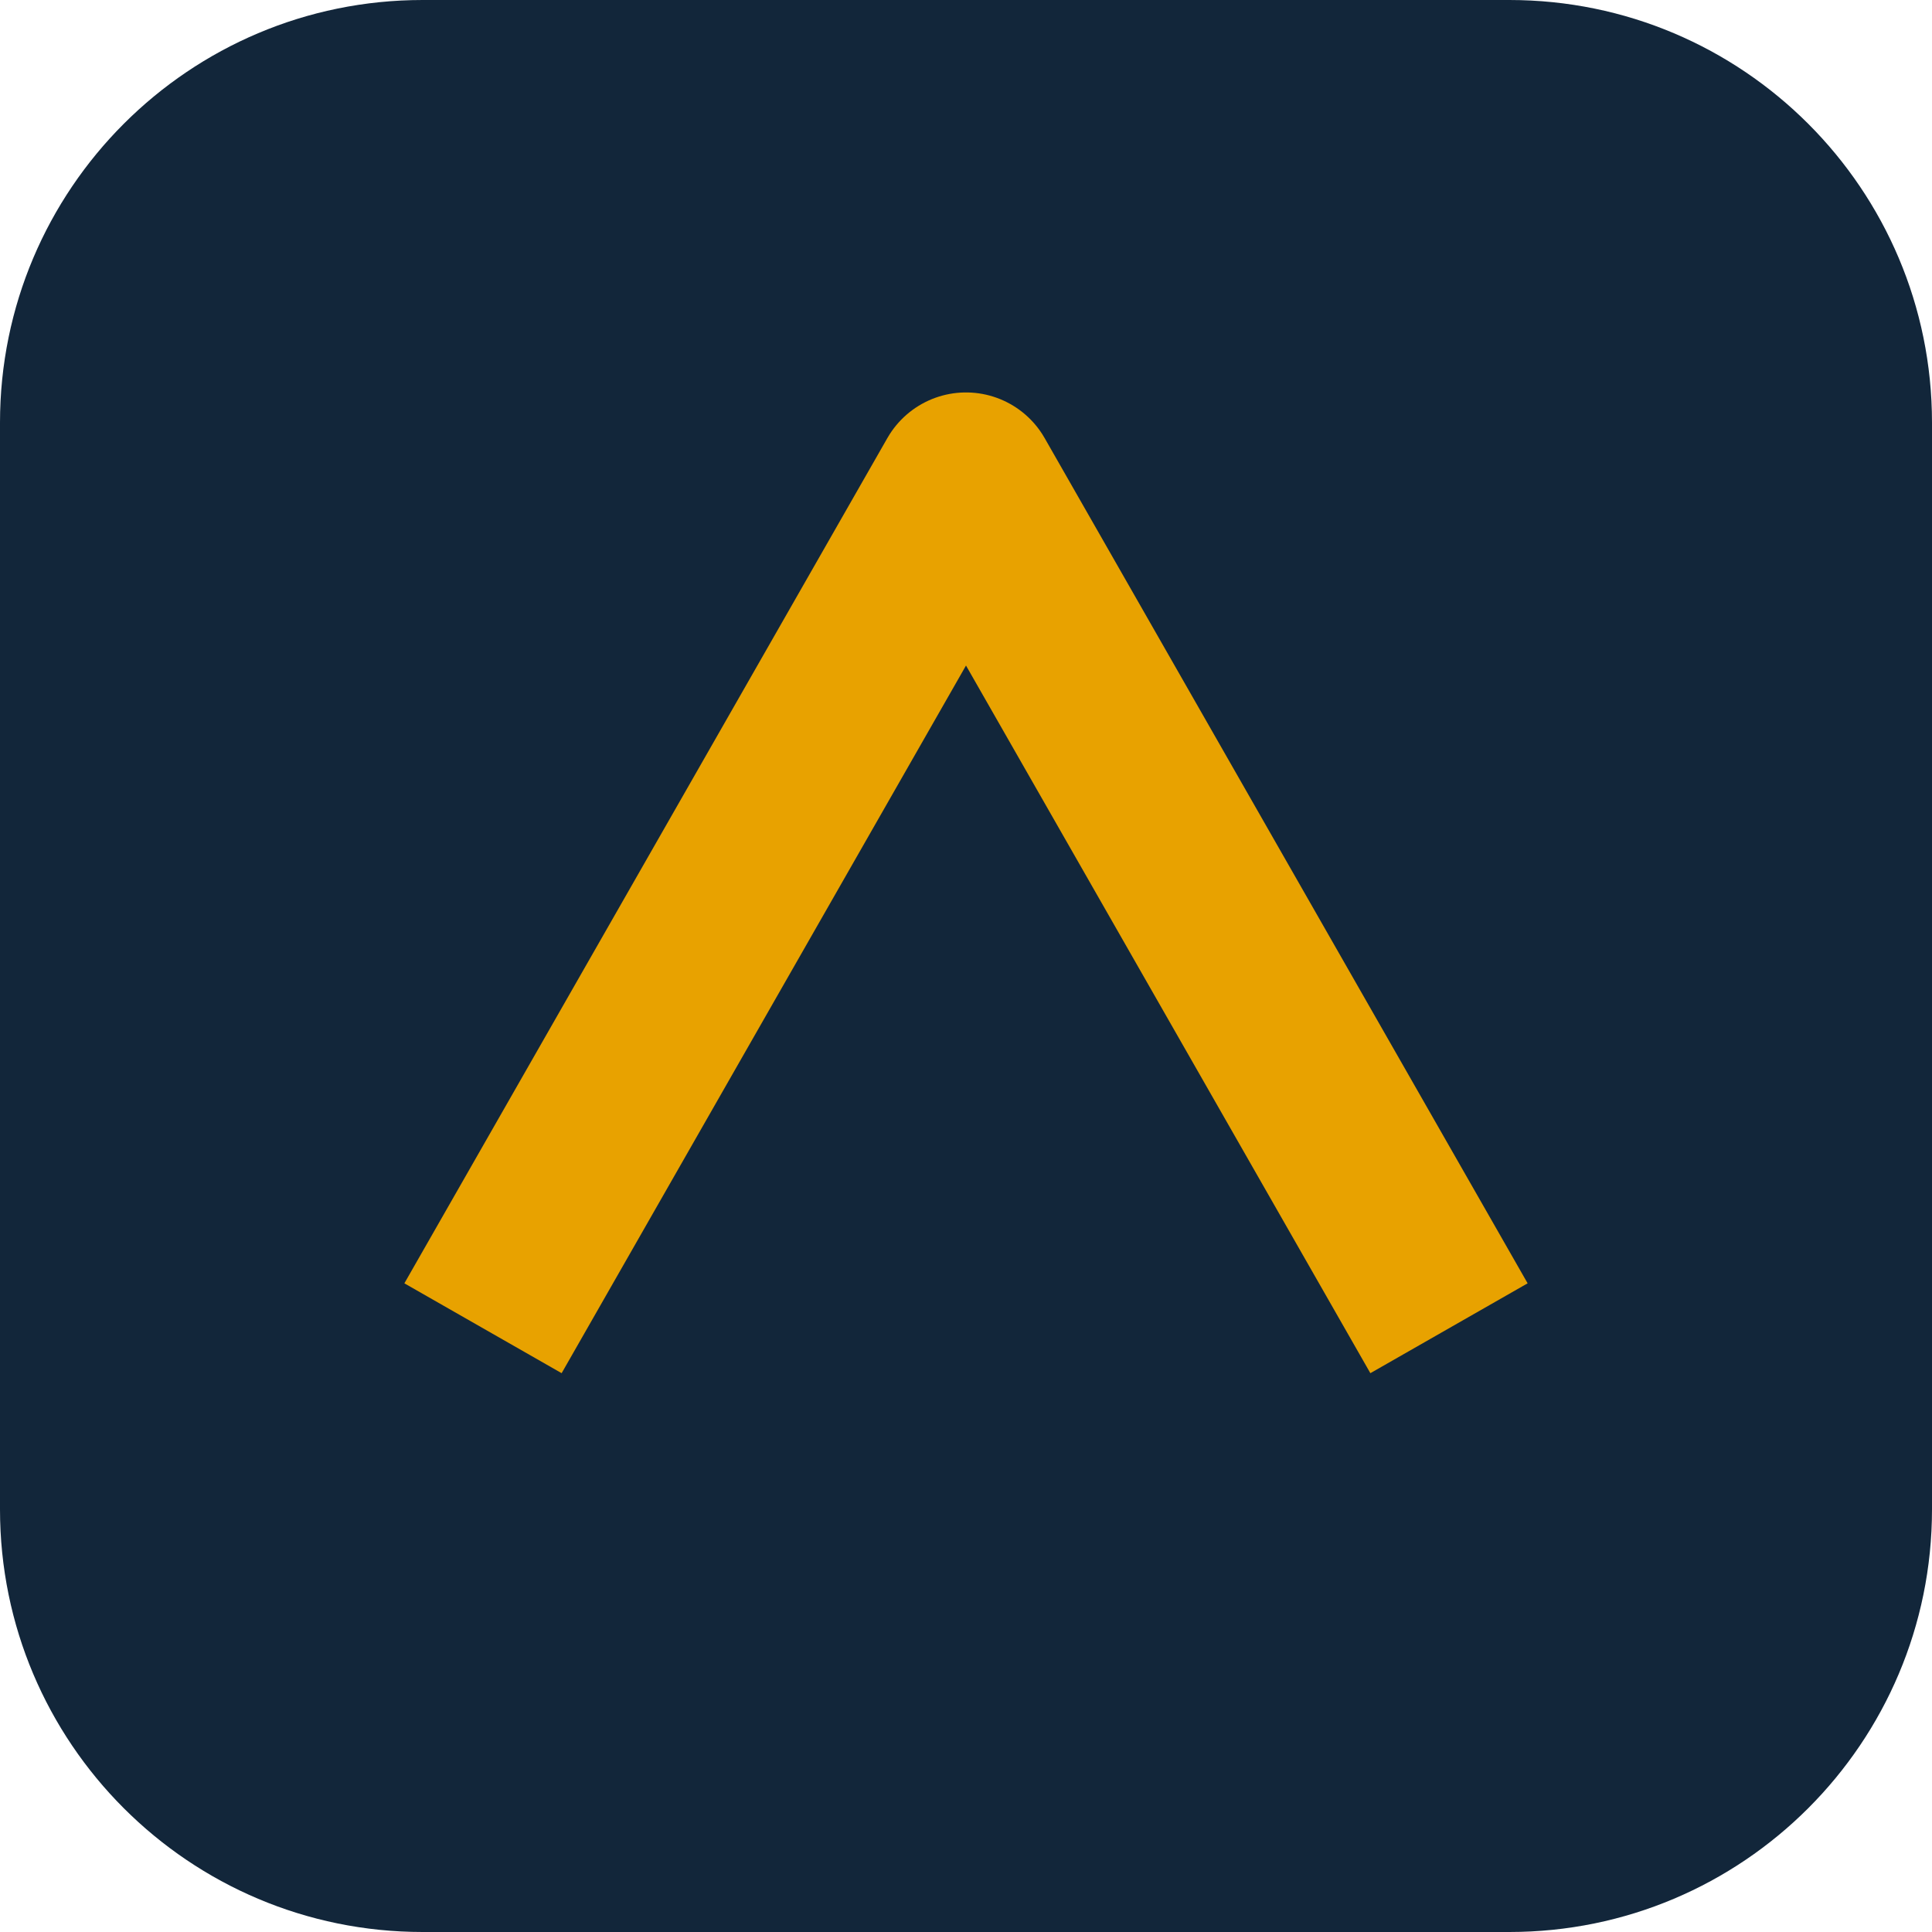
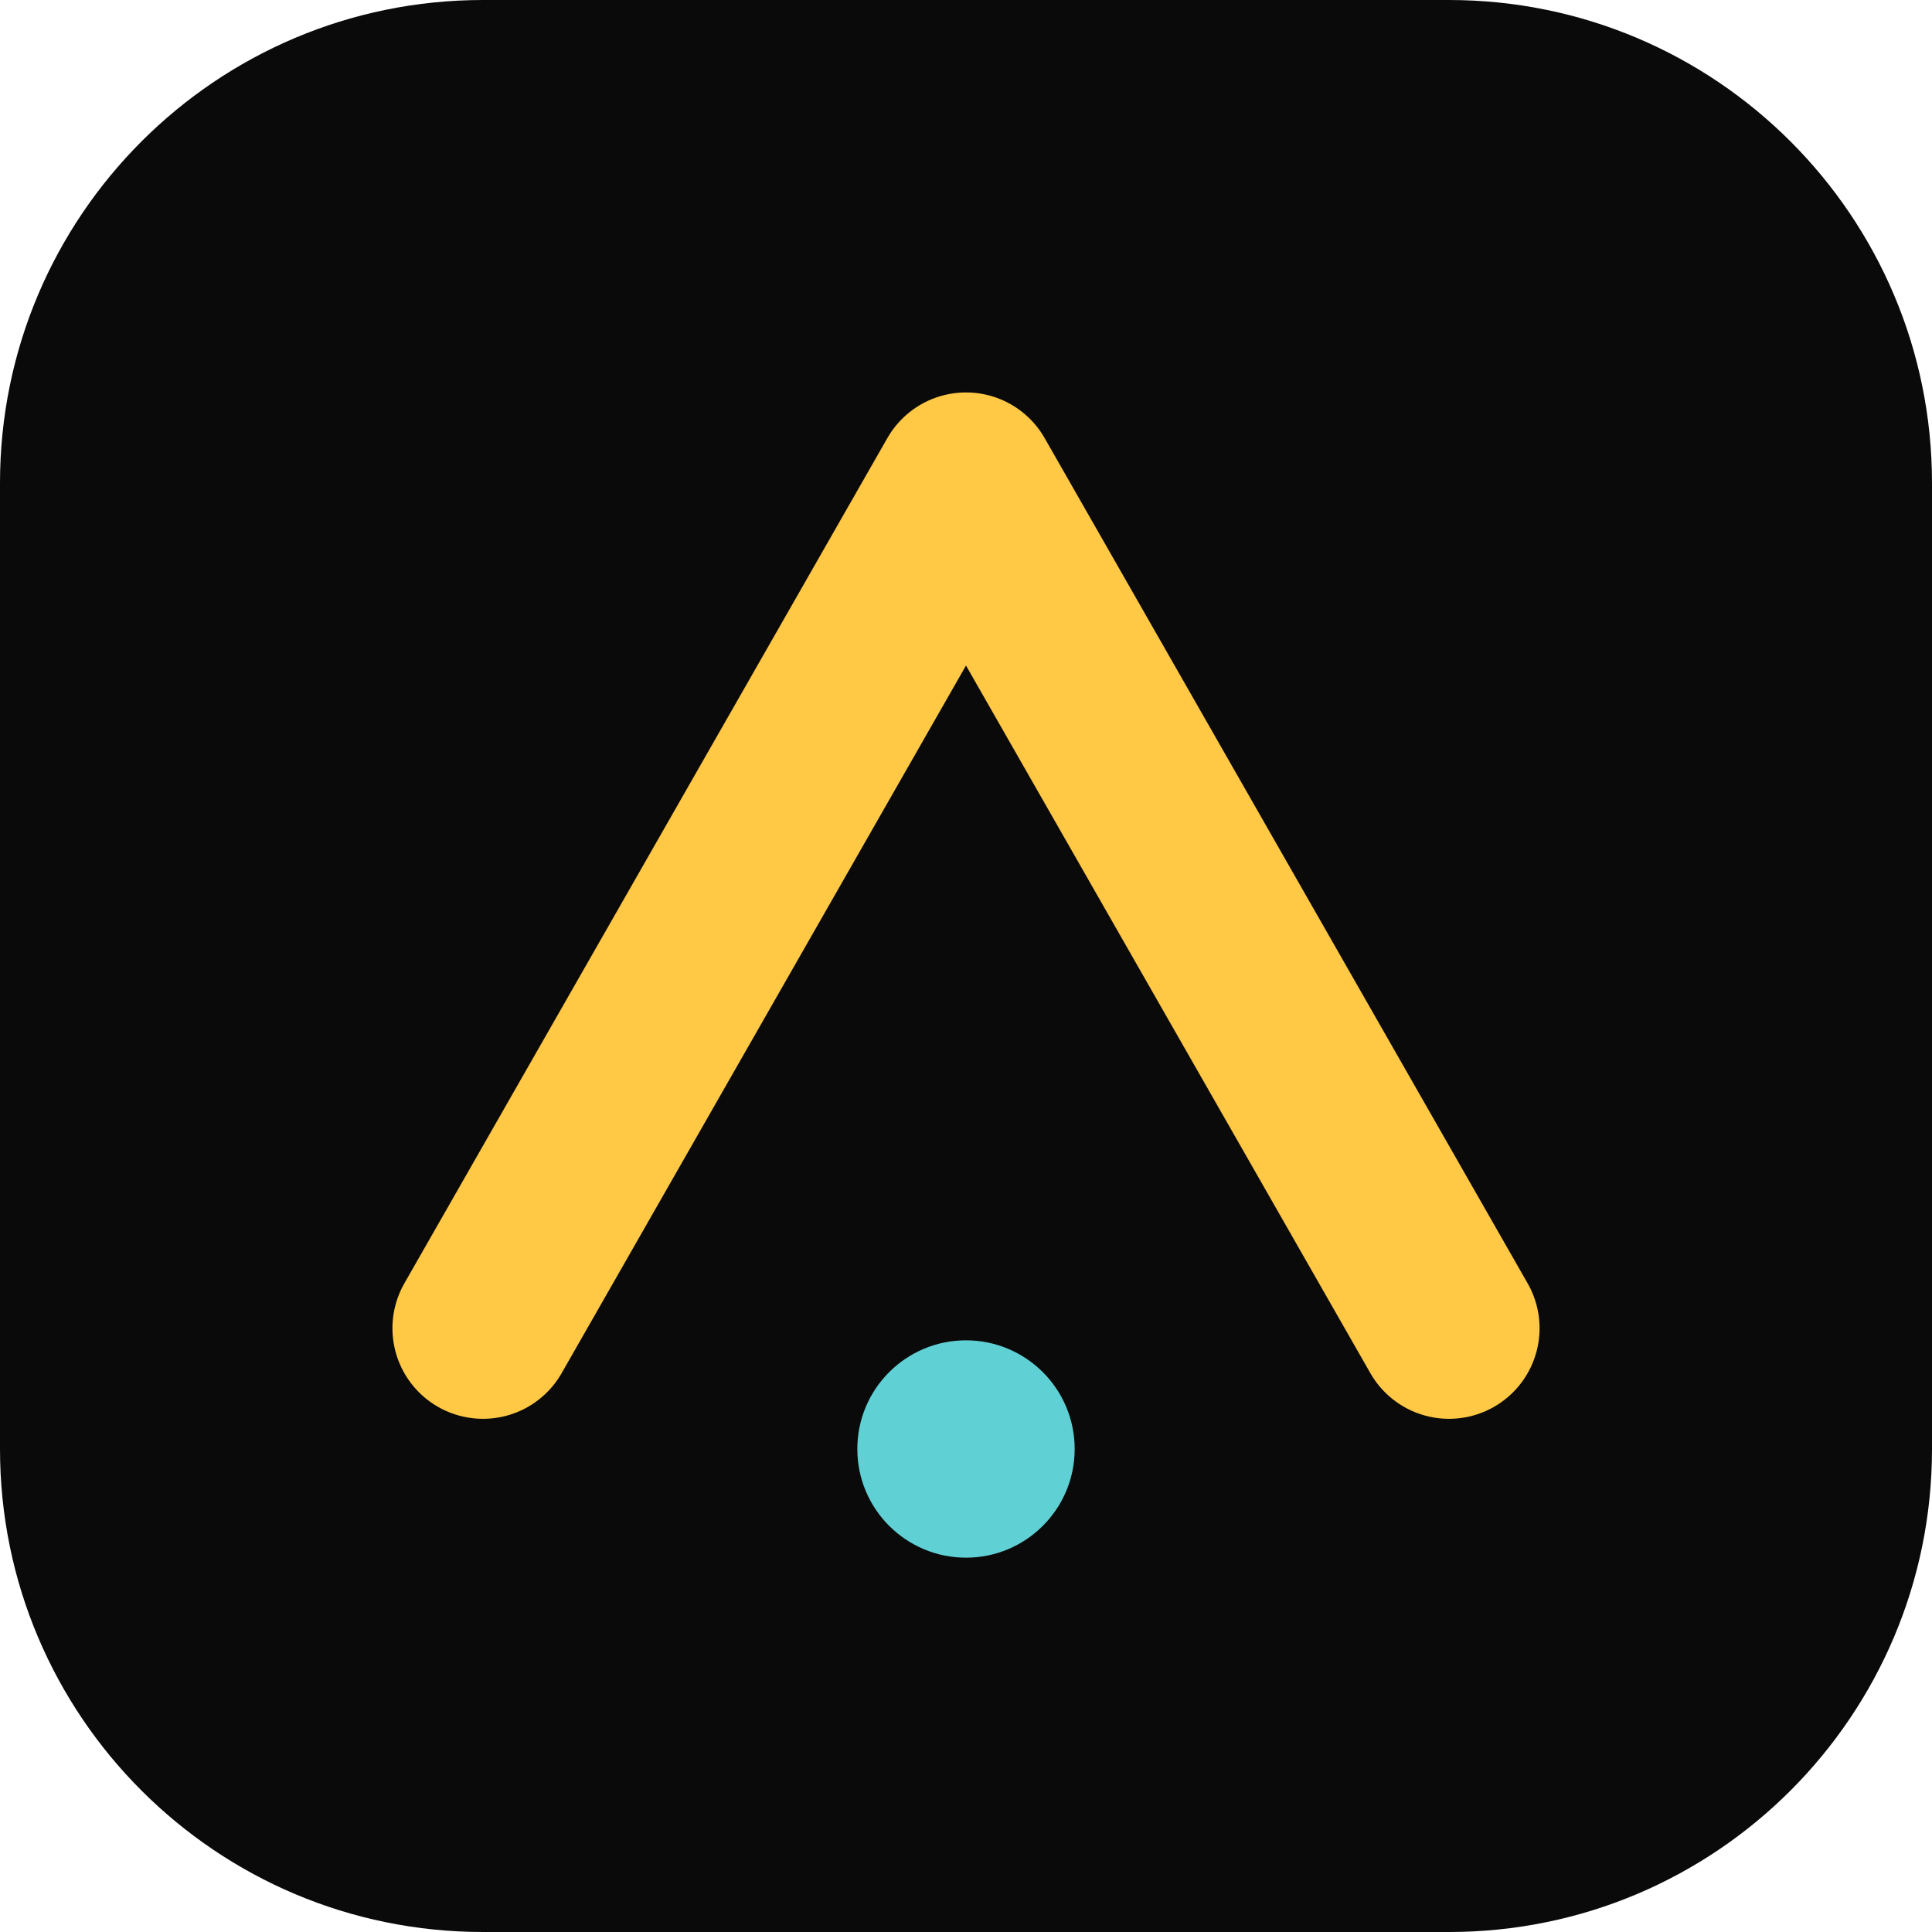
<svg xmlns="http://www.w3.org/2000/svg" viewBox="0 0 32 32">
-   <rect width="32" height="32" rx="7" fill="#12263A" />
-   <path d="M8 22L16 8l8 14" fill="none" stroke="#E8A200" stroke-width="3" stroke-linejoin="round" />
+   <rect width="32" height="32" rx="8" fill="#0a0a0a" />
+   <path d="M8 22L16 8l8 14" fill="none" stroke="#FFC845" stroke-width="3" stroke-linecap="round" stroke-linejoin="round" />
+   <circle cx="16" cy="24" r="1.8" fill="#5FD0D4" />
</svg>
